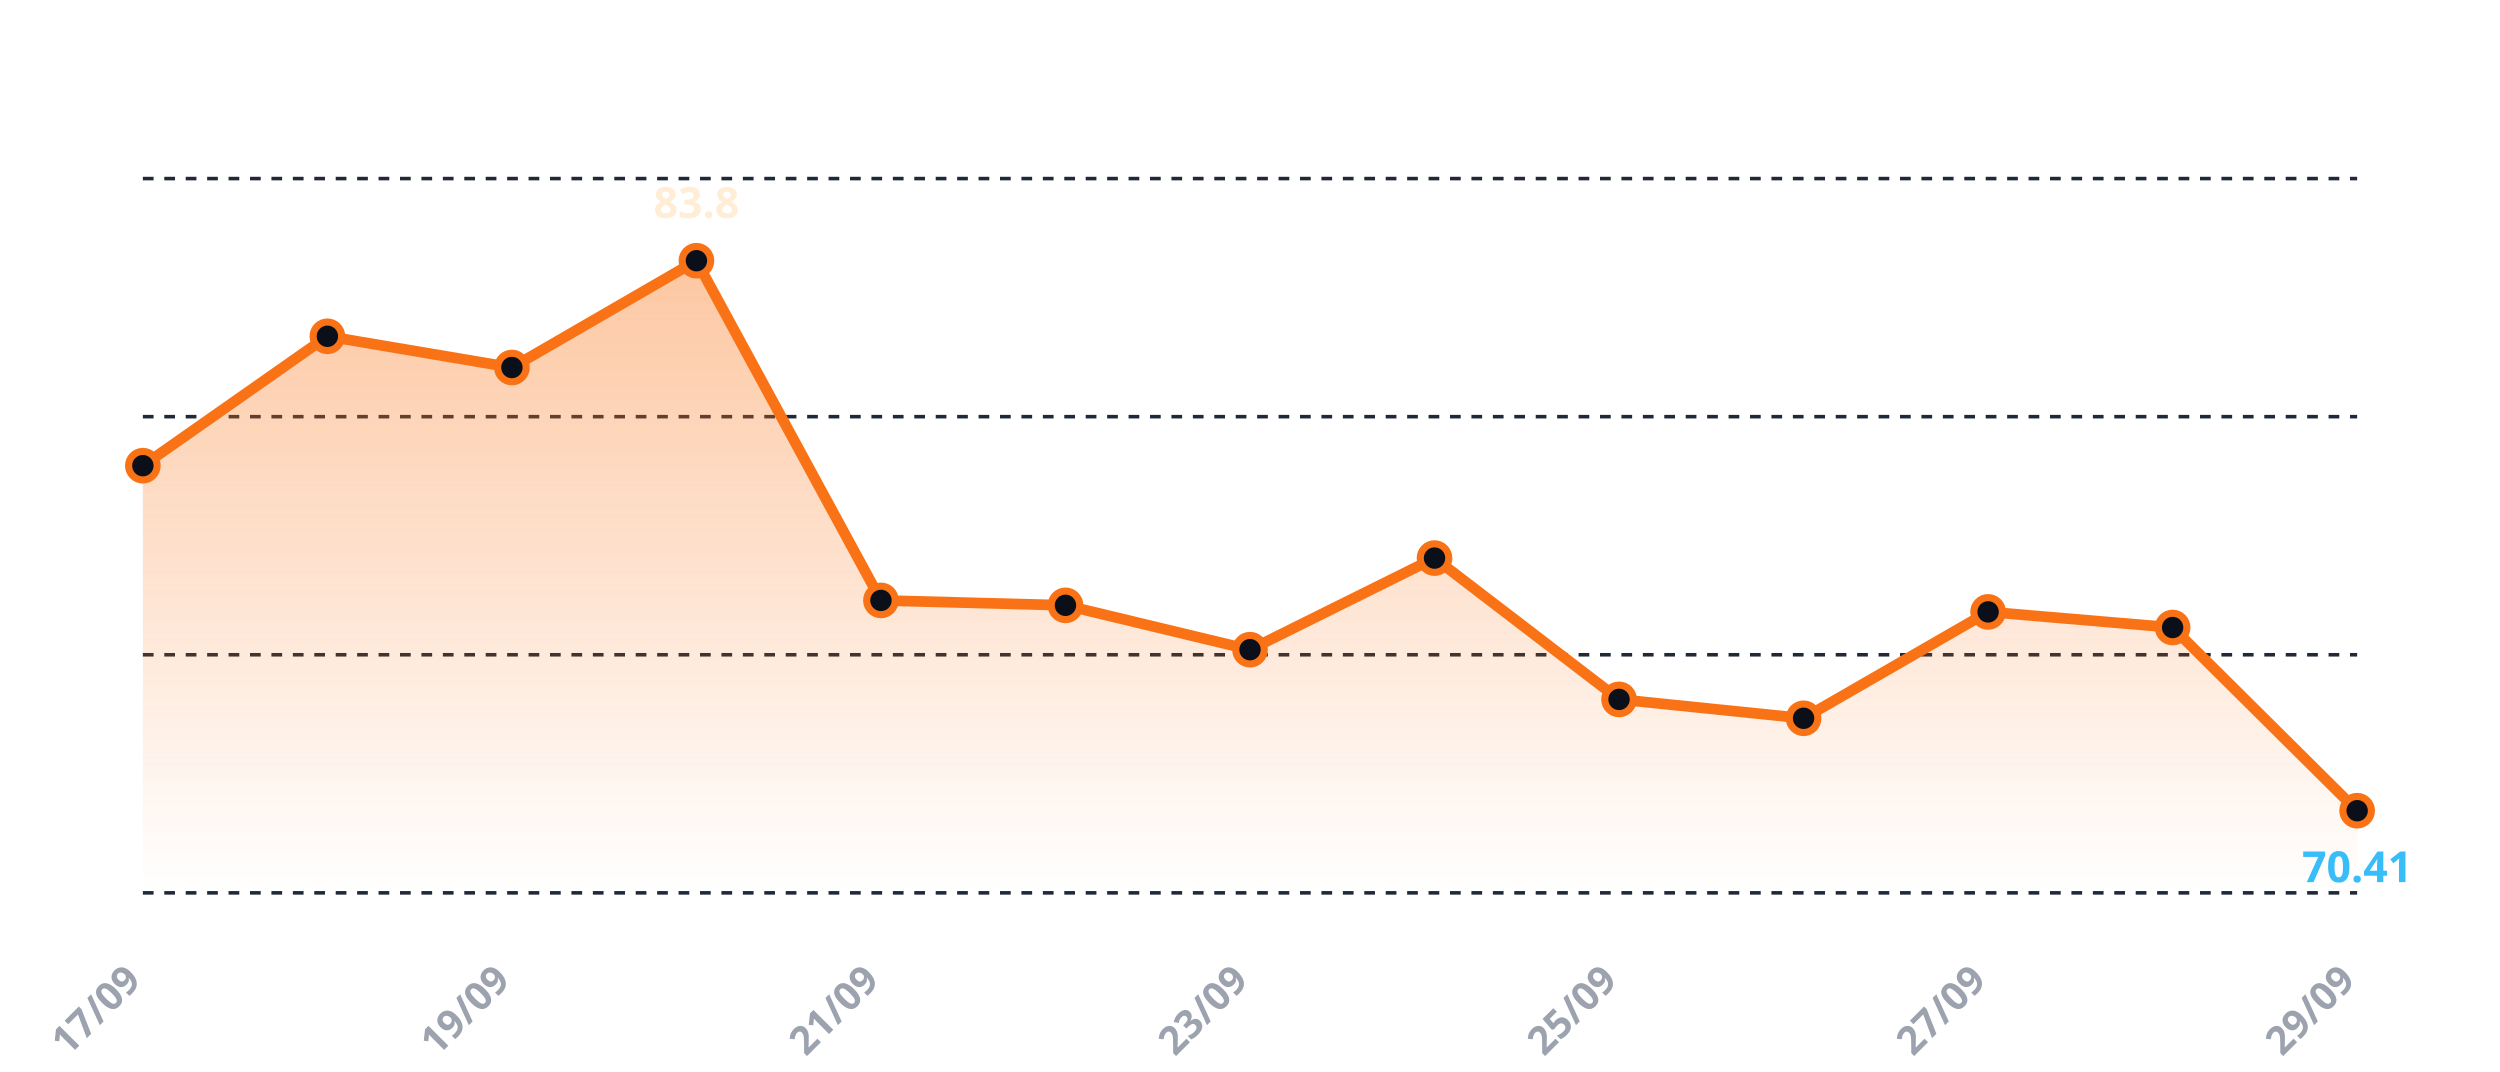
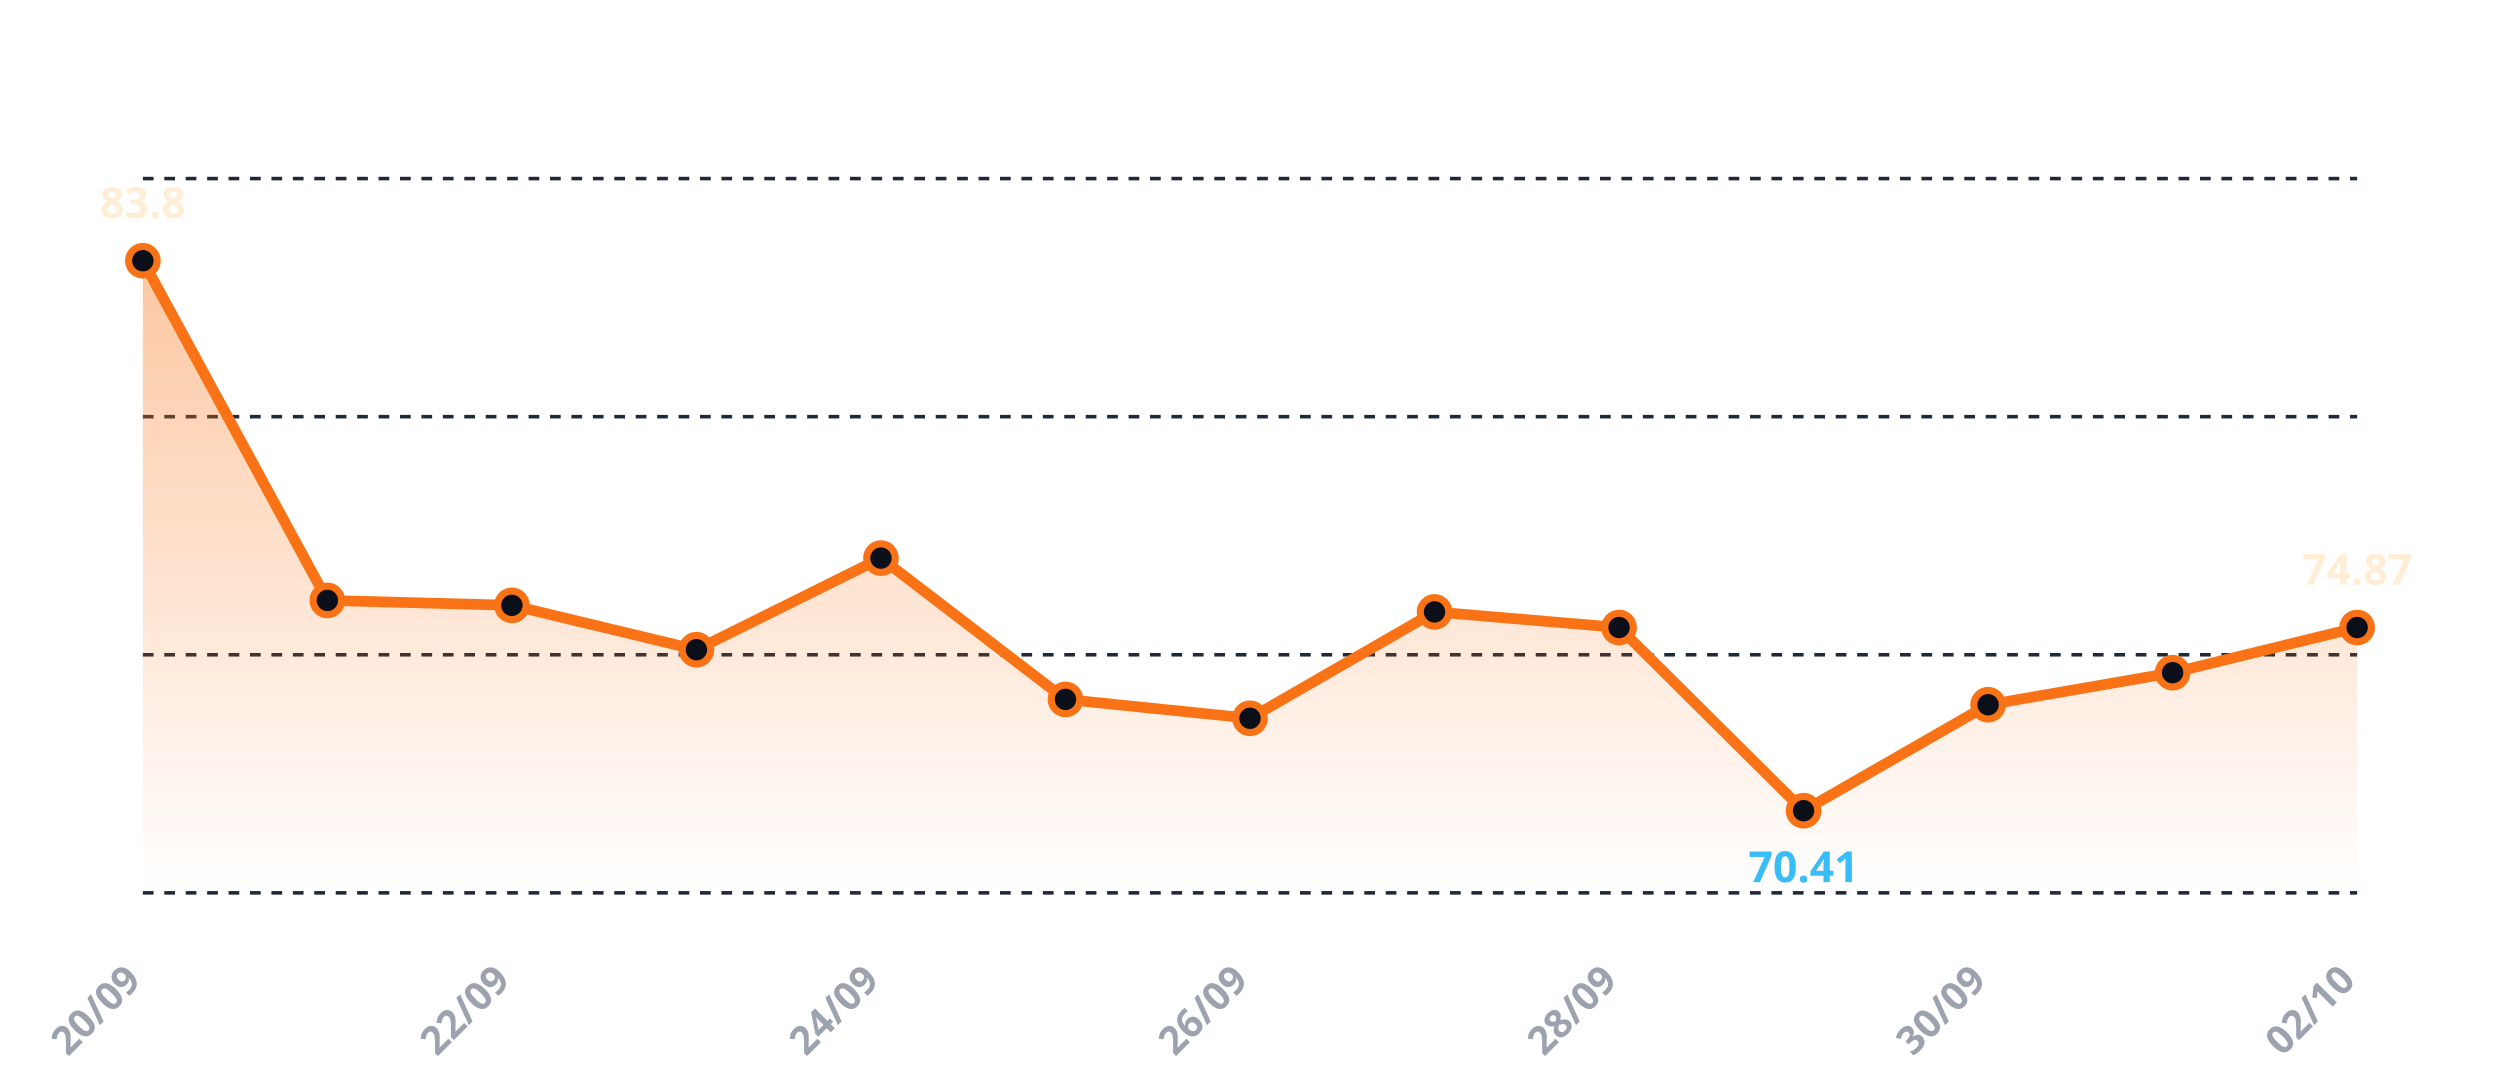
<svg xmlns="http://www.w3.org/2000/svg" viewBox="0 0 700 300" style="font-family: sans-serif; background-color: #0b0f19; border-radius: 8px;">
  <defs>
    <linearGradient id="gradGas" x1="0%" y1="0%" x2="0%" y2="100%">
      <stop offset="0%" style="stop-color:#f97316;stop-opacity:0.4" />
      <stop offset="100%" style="stop-color:#f97316;stop-opacity:0" />
    </linearGradient>
  </defs>
  <line x1="40" y1="250.0" x2="660" y2="250.0" stroke="#1f2937" stroke-dasharray="3,3" stroke-width="1" />
  <line x1="40" y1="183.333" x2="660" y2="183.333" stroke="#1f2937" stroke-dasharray="3,3" stroke-width="1" />
  <line x1="40" y1="116.667" x2="660" y2="116.667" stroke="#1f2937" stroke-dasharray="3,3" stroke-width="1" />
  <line x1="40" y1="50.0" x2="660" y2="50.0" stroke="#1f2937" stroke-dasharray="3,3" stroke-width="1" />
-   <text x="40.0" y="275" text-anchor="end" transform="rotate(-45, 40.0, 275)" font-size="11" font-weight="bold" fill="#9ca3af">17/09</text>
-   <text x="143.333" y="275" text-anchor="end" transform="rotate(-45, 143.3333, 275)" font-size="11" font-weight="bold" fill="#9ca3af">19/09</text>
-   <text x="246.667" y="275" text-anchor="end" transform="rotate(-45, 246.6667, 275)" font-size="11" font-weight="bold" fill="#9ca3af">21/09</text>
-   <text x="350.0" y="275" text-anchor="end" transform="rotate(-45, 350.0, 275)" font-size="11" font-weight="bold" fill="#9ca3af">23/09</text>
-   <text x="453.333" y="275" text-anchor="end" transform="rotate(-45, 453.3333, 275)" font-size="11" font-weight="bold" fill="#9ca3af">25/09</text>
-   <text x="556.667" y="275" text-anchor="end" transform="rotate(-45, 556.6667, 275)" font-size="11" font-weight="bold" fill="#9ca3af">27/09</text>
-   <text x="660.0" y="275" text-anchor="end" transform="rotate(-45, 660.0, 275)" font-size="11" font-weight="bold" fill="#9ca3af">29/09</text>
-   <polygon points="40.0,250 40.0,130.391 91.667,94.163 143.333,102.904 195.0,73.002 246.667,168.114 298.333,169.494 350.0,181.915 401.667,156.268 453.333,195.831 505.0,201.121 556.667,171.334 608.333,175.704 660.0,226.998 660.0,250" fill="url(#gradGas)" />
-   <polyline points="40.0,130.391 91.667,94.163 143.333,102.904 195.0,73.002 246.667,168.114 298.333,169.494 350.0,181.915 401.667,156.268 453.333,195.831 505.0,201.121 556.667,171.334 608.333,175.704 660.0,226.998" fill="none" stroke="#f97316" stroke-width="3" stroke-linecap="round" stroke-linejoin="round" />
-   <circle cx="40.0" cy="130.391" r="4" fill="#0b0f19" stroke="#f97316" stroke-width="2" />
-   <circle cx="91.667" cy="94.163" r="4" fill="#0b0f19" stroke="#f97316" stroke-width="2" />
-   <circle cx="143.333" cy="102.904" r="4" fill="#0b0f19" stroke="#f97316" stroke-width="2" />
-   <circle cx="195.0" cy="73.002" r="4" fill="#0b0f19" stroke="#f97316" stroke-width="2" />
-   <text x="195.0" y="61.002" text-anchor="middle" font-size="12" font-weight="bold" fill="#ffedd5">83.8</text>
-   <circle cx="246.667" cy="168.114" r="4" fill="#0b0f19" stroke="#f97316" stroke-width="2" />
-   <circle cx="298.333" cy="169.494" r="4" fill="#0b0f19" stroke="#f97316" stroke-width="2" />
-   <circle cx="350.0" cy="181.915" r="4" fill="#0b0f19" stroke="#f97316" stroke-width="2" />
-   <circle cx="401.667" cy="156.268" r="4" fill="#0b0f19" stroke="#f97316" stroke-width="2" />
-   <circle cx="453.333" cy="195.831" r="4" fill="#0b0f19" stroke="#f97316" stroke-width="2" />
-   <circle cx="505.0" cy="201.121" r="4" fill="#0b0f19" stroke="#f97316" stroke-width="2" />
-   <circle cx="556.667" cy="171.334" r="4" fill="#0b0f19" stroke="#f97316" stroke-width="2" />
-   <circle cx="608.333" cy="175.704" r="4" fill="#0b0f19" stroke="#f97316" stroke-width="2" />
-   <circle cx="660.0" cy="226.998" r="4" fill="#0b0f19" stroke="#f97316" stroke-width="2" />
-   <text x="660.0" y="246.998" text-anchor="middle" font-size="12" font-weight="bold" fill="#38bdf8">70.41</text>
+   <text x="40.0" y="275" text-anchor="end" transform="rotate(-45, 40.0, 275)" font-size="11" font-weight="bold" fill="#9ca3af">20/09</text>
+   <text x="143.333" y="275" text-anchor="end" transform="rotate(-45, 143.3333, 275)" font-size="11" font-weight="bold" fill="#9ca3af">22/09</text>
+   <text x="246.667" y="275" text-anchor="end" transform="rotate(-45, 246.6667, 275)" font-size="11" font-weight="bold" fill="#9ca3af">24/09</text>
+   <text x="350.0" y="275" text-anchor="end" transform="rotate(-45, 350.0, 275)" font-size="11" font-weight="bold" fill="#9ca3af">26/09</text>
+   <text x="453.333" y="275" text-anchor="end" transform="rotate(-45, 453.3333, 275)" font-size="11" font-weight="bold" fill="#9ca3af">28/09</text>
+   <text x="556.667" y="275" text-anchor="end" transform="rotate(-45, 556.6667, 275)" font-size="11" font-weight="bold" fill="#9ca3af">30/09</text>
+   <text x="660.0" y="275" text-anchor="end" transform="rotate(-45, 660.0, 275)" font-size="11" font-weight="bold" fill="#9ca3af">02/10</text>
+   <polygon points="40.0,250 40.0,73.002 91.667,168.114 143.333,169.494 195.0,181.915 246.667,156.268 298.333,195.831 350.0,201.121 401.667,171.334 453.333,175.704 505.0,226.998 556.667,197.326 608.333,188.355 660.0,175.704 660.0,250" fill="url(#gradGas)" />
+   <polyline points="40.0,73.002 91.667,168.114 143.333,169.494 195.0,181.915 246.667,156.268 298.333,195.831 350.0,201.121 401.667,171.334 453.333,175.704 505.0,226.998 556.667,197.326 608.333,188.355 660.0,175.704" fill="none" stroke="#f97316" stroke-width="3" stroke-linecap="round" stroke-linejoin="round" />
+   <circle cx="40.0" cy="73.002" r="4" fill="#0b0f19" stroke="#f97316" stroke-width="2" />
+   <text x="40.0" y="61.002" text-anchor="middle" font-size="12" font-weight="bold" fill="#ffedd5">83.8</text>
+   <circle cx="91.667" cy="168.114" r="4" fill="#0b0f19" stroke="#f97316" stroke-width="2" />
+   <circle cx="143.333" cy="169.494" r="4" fill="#0b0f19" stroke="#f97316" stroke-width="2" />
+   <circle cx="195.0" cy="181.915" r="4" fill="#0b0f19" stroke="#f97316" stroke-width="2" />
+   <circle cx="246.667" cy="156.268" r="4" fill="#0b0f19" stroke="#f97316" stroke-width="2" />
+   <circle cx="298.333" cy="195.831" r="4" fill="#0b0f19" stroke="#f97316" stroke-width="2" />
+   <circle cx="350.0" cy="201.121" r="4" fill="#0b0f19" stroke="#f97316" stroke-width="2" />
+   <circle cx="401.667" cy="171.334" r="4" fill="#0b0f19" stroke="#f97316" stroke-width="2" />
+   <circle cx="453.333" cy="175.704" r="4" fill="#0b0f19" stroke="#f97316" stroke-width="2" />
+   <circle cx="505.0" cy="226.998" r="4" fill="#0b0f19" stroke="#f97316" stroke-width="2" />
+   <text x="505.0" y="246.998" text-anchor="middle" font-size="12" font-weight="bold" fill="#38bdf8">70.41</text>
+   <circle cx="556.667" cy="197.326" r="4" fill="#0b0f19" stroke="#f97316" stroke-width="2" />
+   <circle cx="608.333" cy="188.355" r="4" fill="#0b0f19" stroke="#f97316" stroke-width="2" />
+   <circle cx="660.0" cy="175.704" r="4" fill="#0b0f19" stroke="#f97316" stroke-width="2" />
+   <text x="660.0" y="163.704" text-anchor="middle" font-size="12" font-weight="bold" fill="#ffedd5">74.87</text>
</svg>
